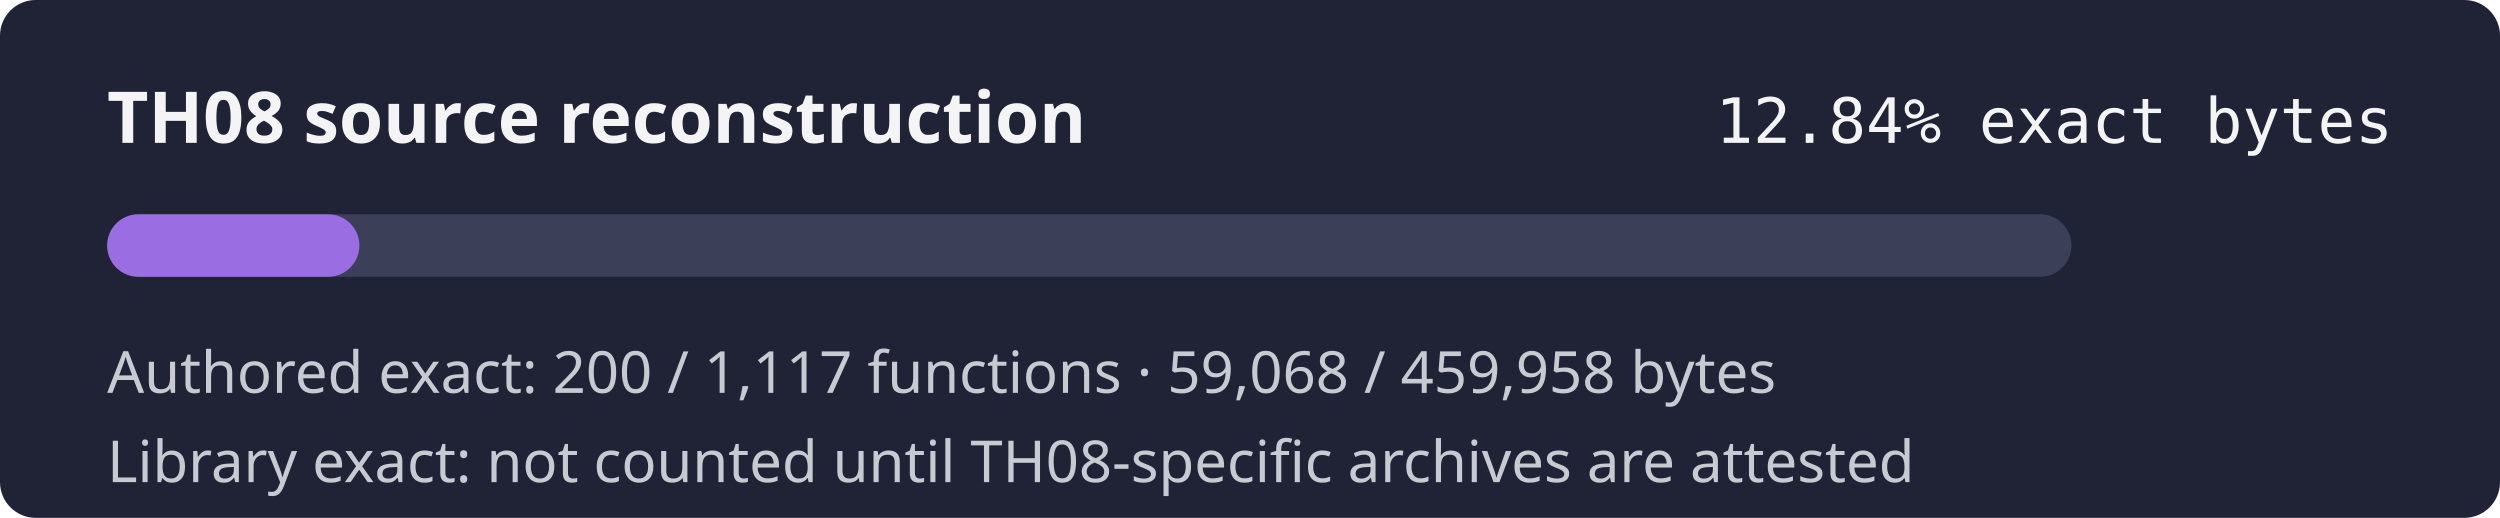
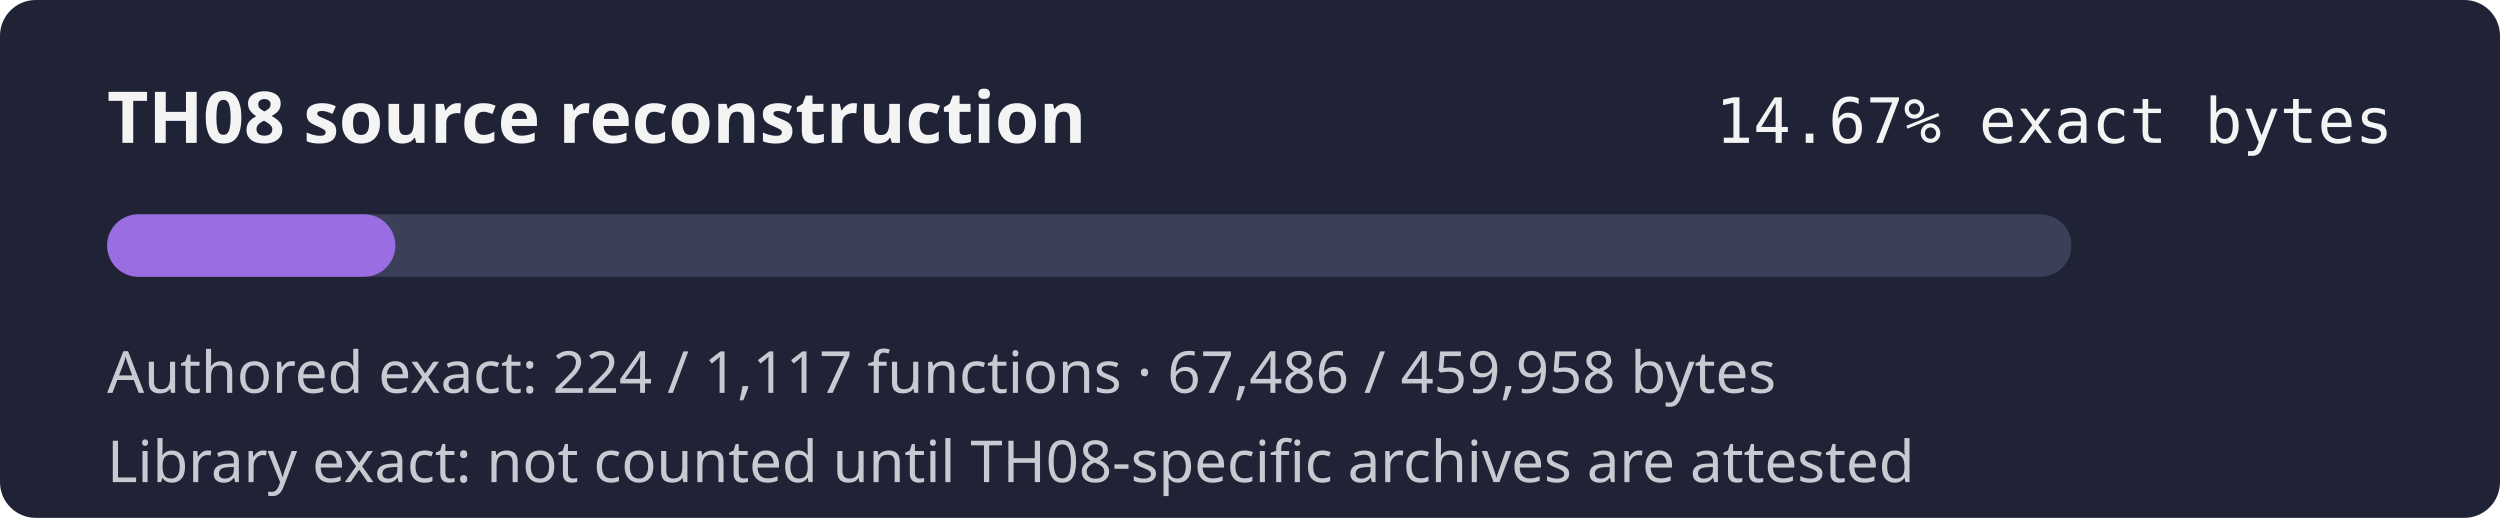
- <svg xmlns="http://www.w3.org/2000/svg" width="560" height="116" role="img" aria-label="TH08 reconstruction progress 12.84% exact authored bytes">
+ <svg xmlns="http://www.w3.org/2000/svg" width="560" height="116" role="img" aria-label="TH08 reconstruction progress 14.67% exact authored bytes">
  <rect width="560" height="116" rx="8" fill="#1f2335" />
  <text x="24" y="32" fill="#f4f4f5" font-family="sans-serif" font-size="16" font-weight="600">TH08 source reconstruction</text>
-   <text x="536" y="32" fill="#f4f4f5" text-anchor="end" font-family="monospace" font-size="14">12.84% exact bytes</text>
+   <text x="536" y="32" fill="#f4f4f5" text-anchor="end" font-family="monospace" font-size="14">14.67% exact bytes</text>
  <rect x="24" y="48" width="440" height="14" rx="7" fill="#3b4058" />
-   <rect x="24" y="48" width="56.50" height="14" rx="7" fill="#9b6de3" />
-   <text x="24" y="88" fill="#c8cad2" font-family="sans-serif" font-size="13">Authored exact: 200 / 1,117 functions · 59,068 / 459,958 bytes</text>
+   <rect x="24" y="48" width="64.56" height="14" rx="7" fill="#9b6de3" />
+   <text x="24" y="88" fill="#c8cad2" font-family="sans-serif" font-size="13">Authored exact: 224 / 1,117 functions · 67,486 / 459,958 bytes</text>
  <text x="24" y="108" fill="#c8cad2" font-family="sans-serif" font-size="13">Library exact: not counted until TH08-specific archives are attested</text>
</svg>
